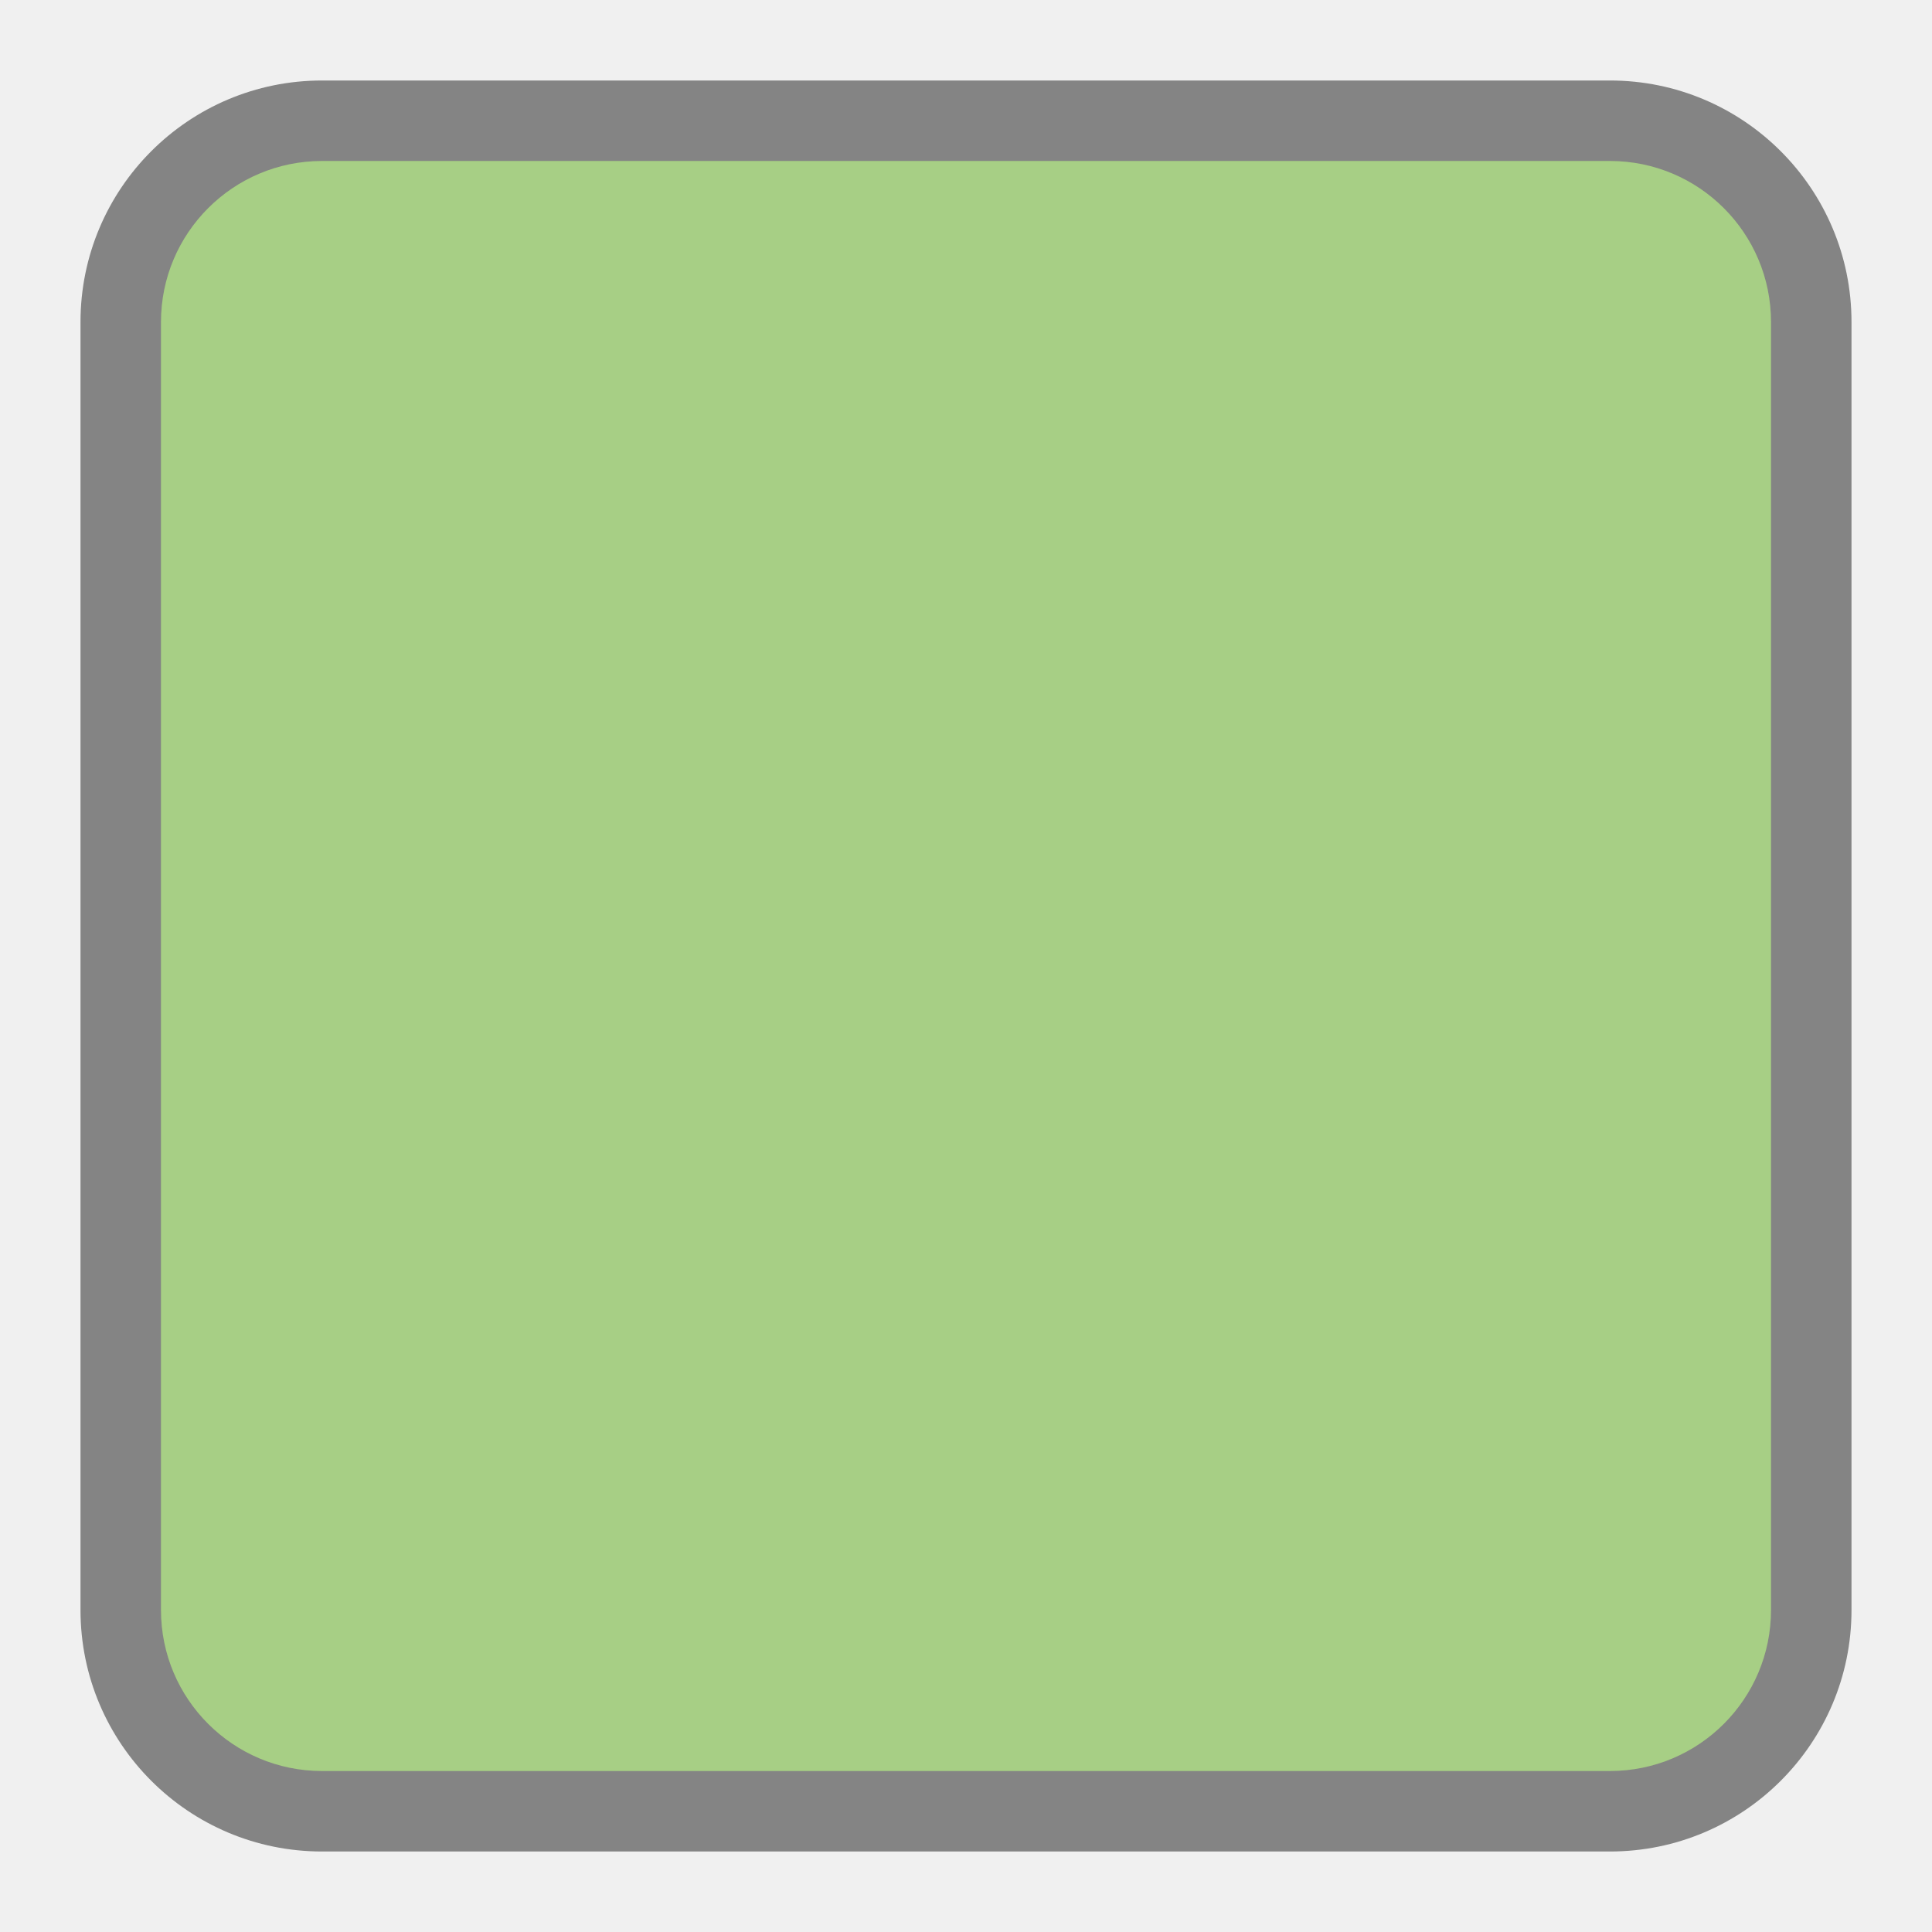
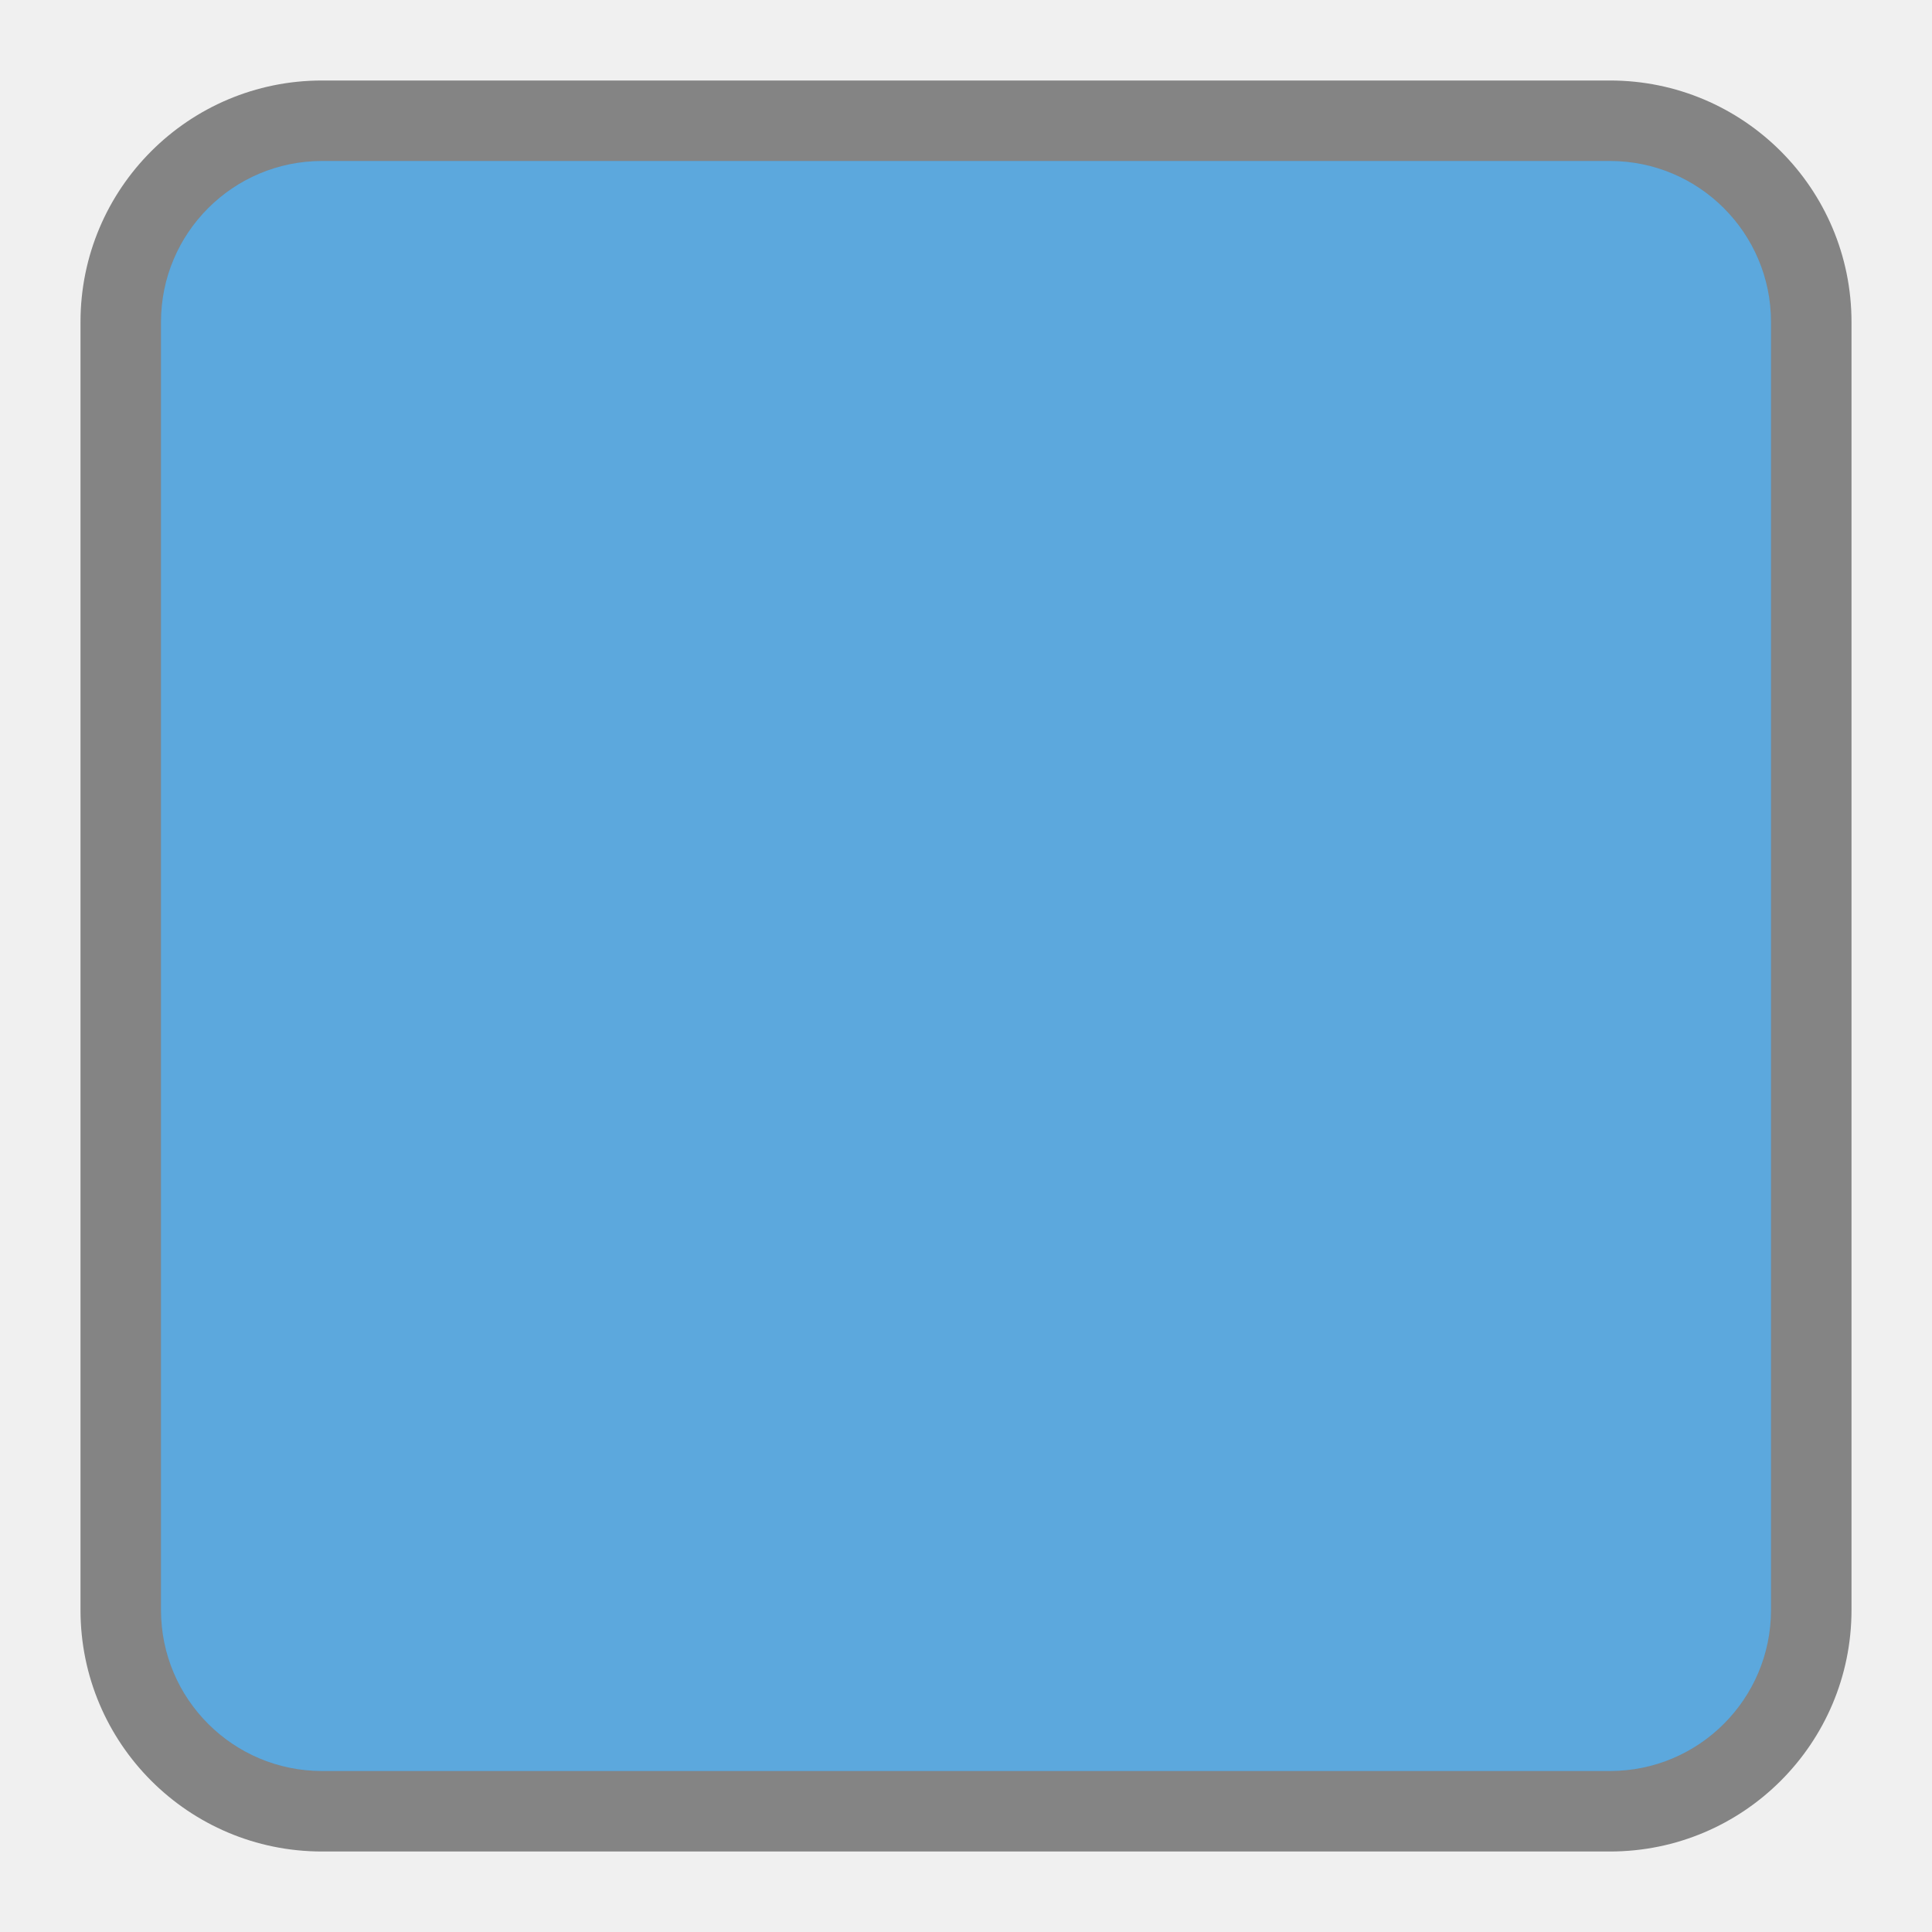
<svg xmlns="http://www.w3.org/2000/svg" width="24" height="24" id="svg11300" version="1.0" style="display:inline;enable-background:new">
  <defs id="defs3" />
  <g style="display:inline" id="layer1" transform="translate(0,-276)">
    <rect rx="3" ry="3" y="277" x="1" height="22" width="22" id="rect4312" style="fill:#000000;fill-opacity:1;stroke:none;opacity:0.45" />
-     <rect rx="2" ry="2" y="278" x="2" height="20" width="20" id="rect3003" style="fill:#8abf5c;fill-opacity:1;stroke:none" />
+     <rect rx="2" ry="2" y="278" x="2" height="20" width="20" id="rect3003" style="fill:#268bd2;fill-opacity:1;stroke:none" />
    <rect style="fill:#ffffff;fill-opacity:1;stroke:none;opacity:0.25" id="rect4350" width="20" height="20" x="2" y="278" ry="2" rx="2" />
  </g>
</svg>
